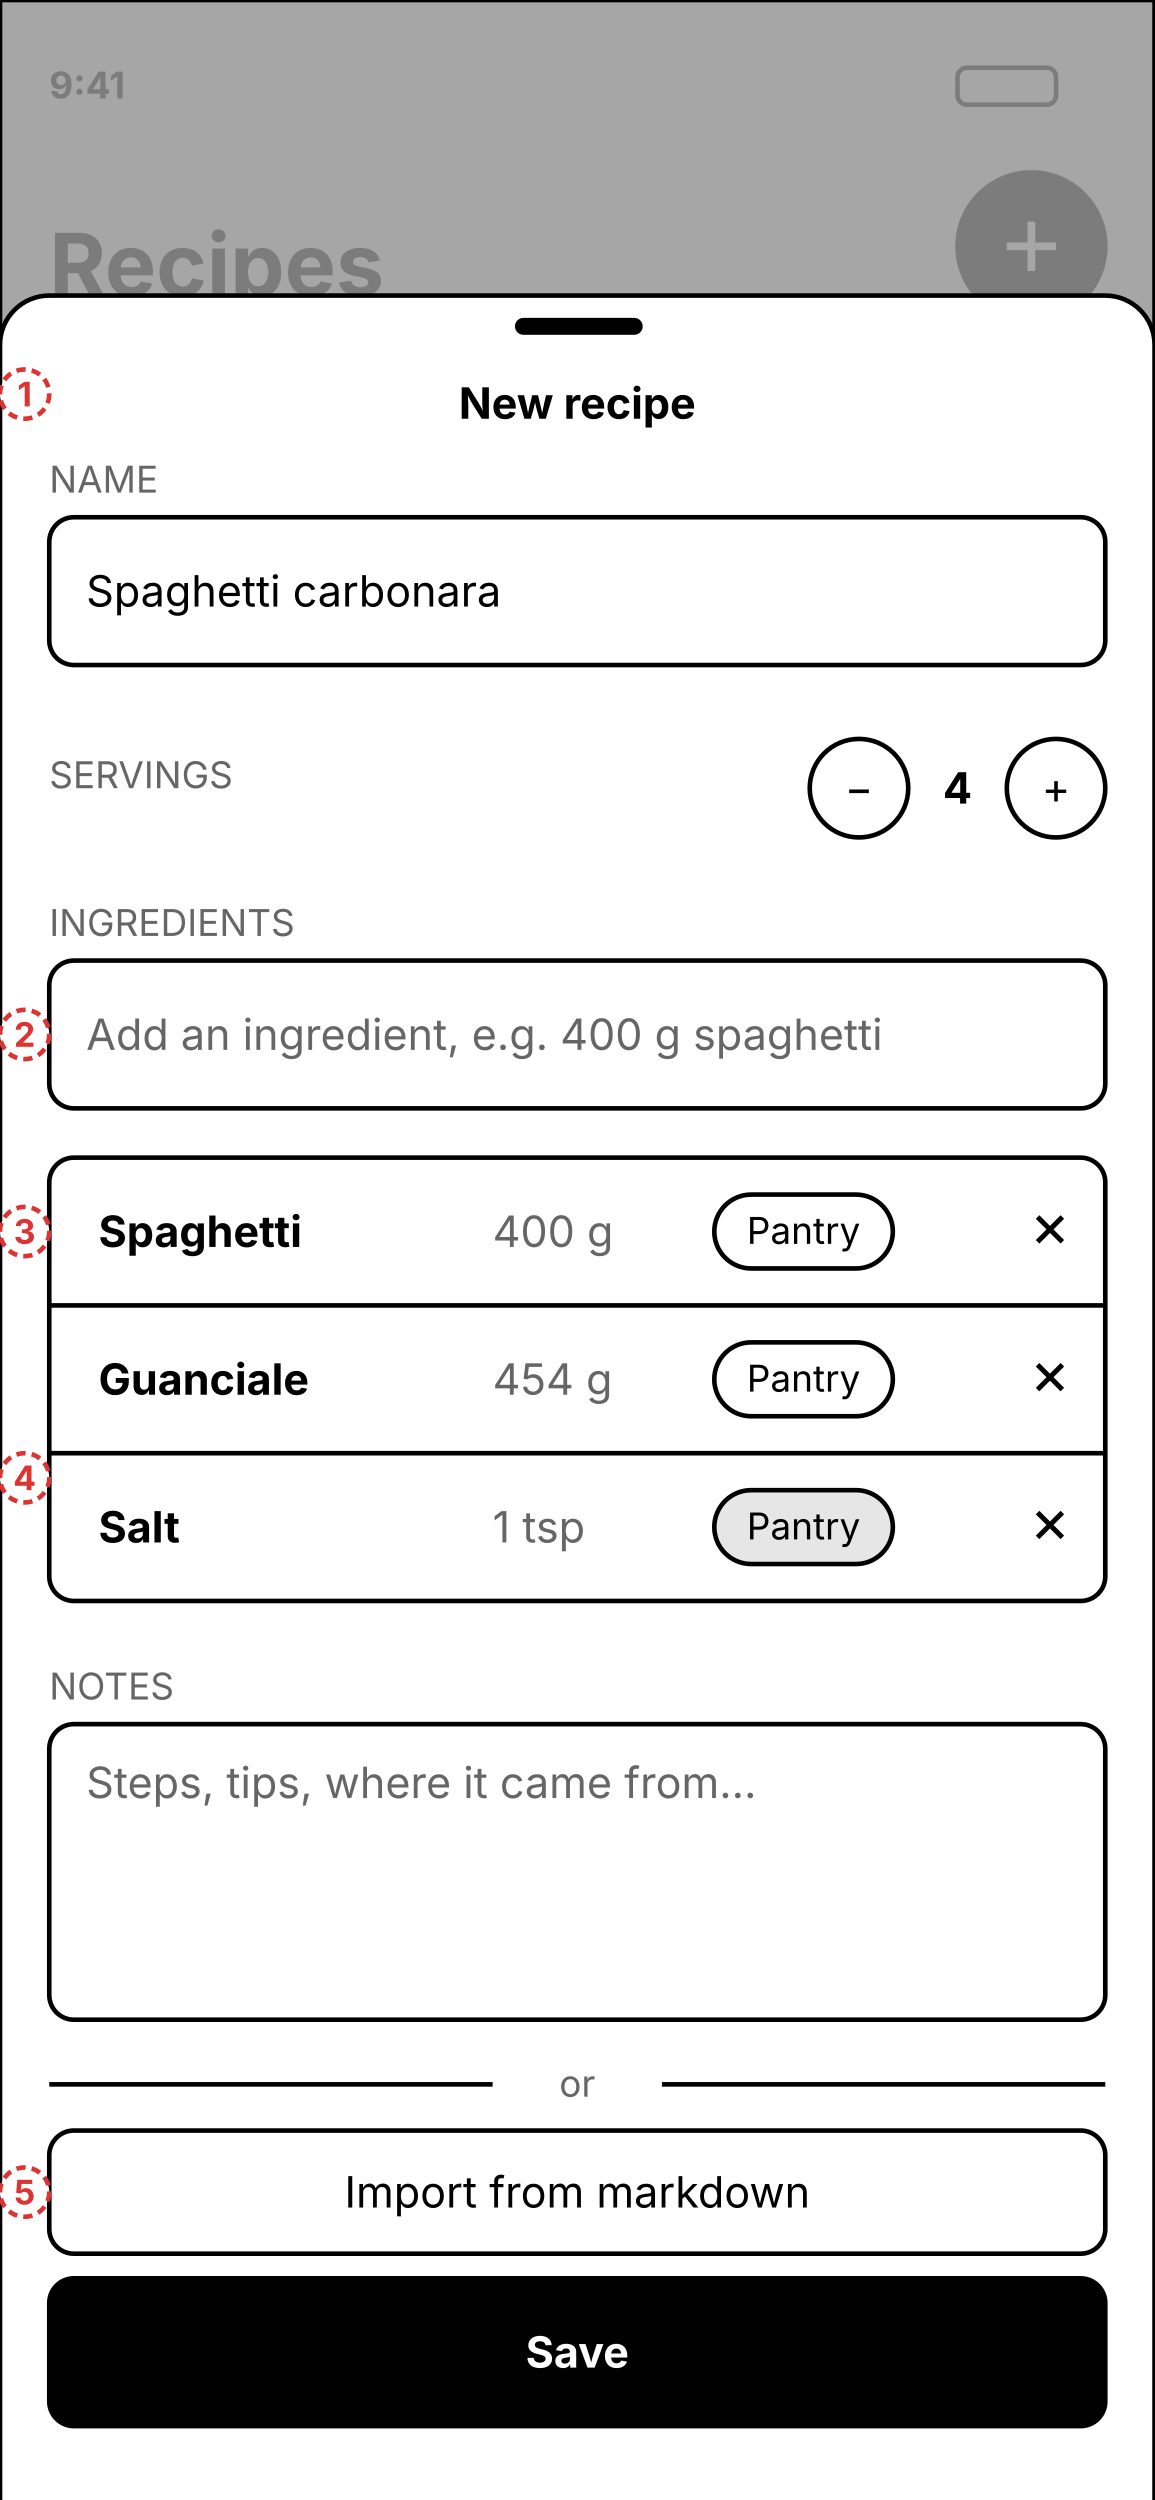
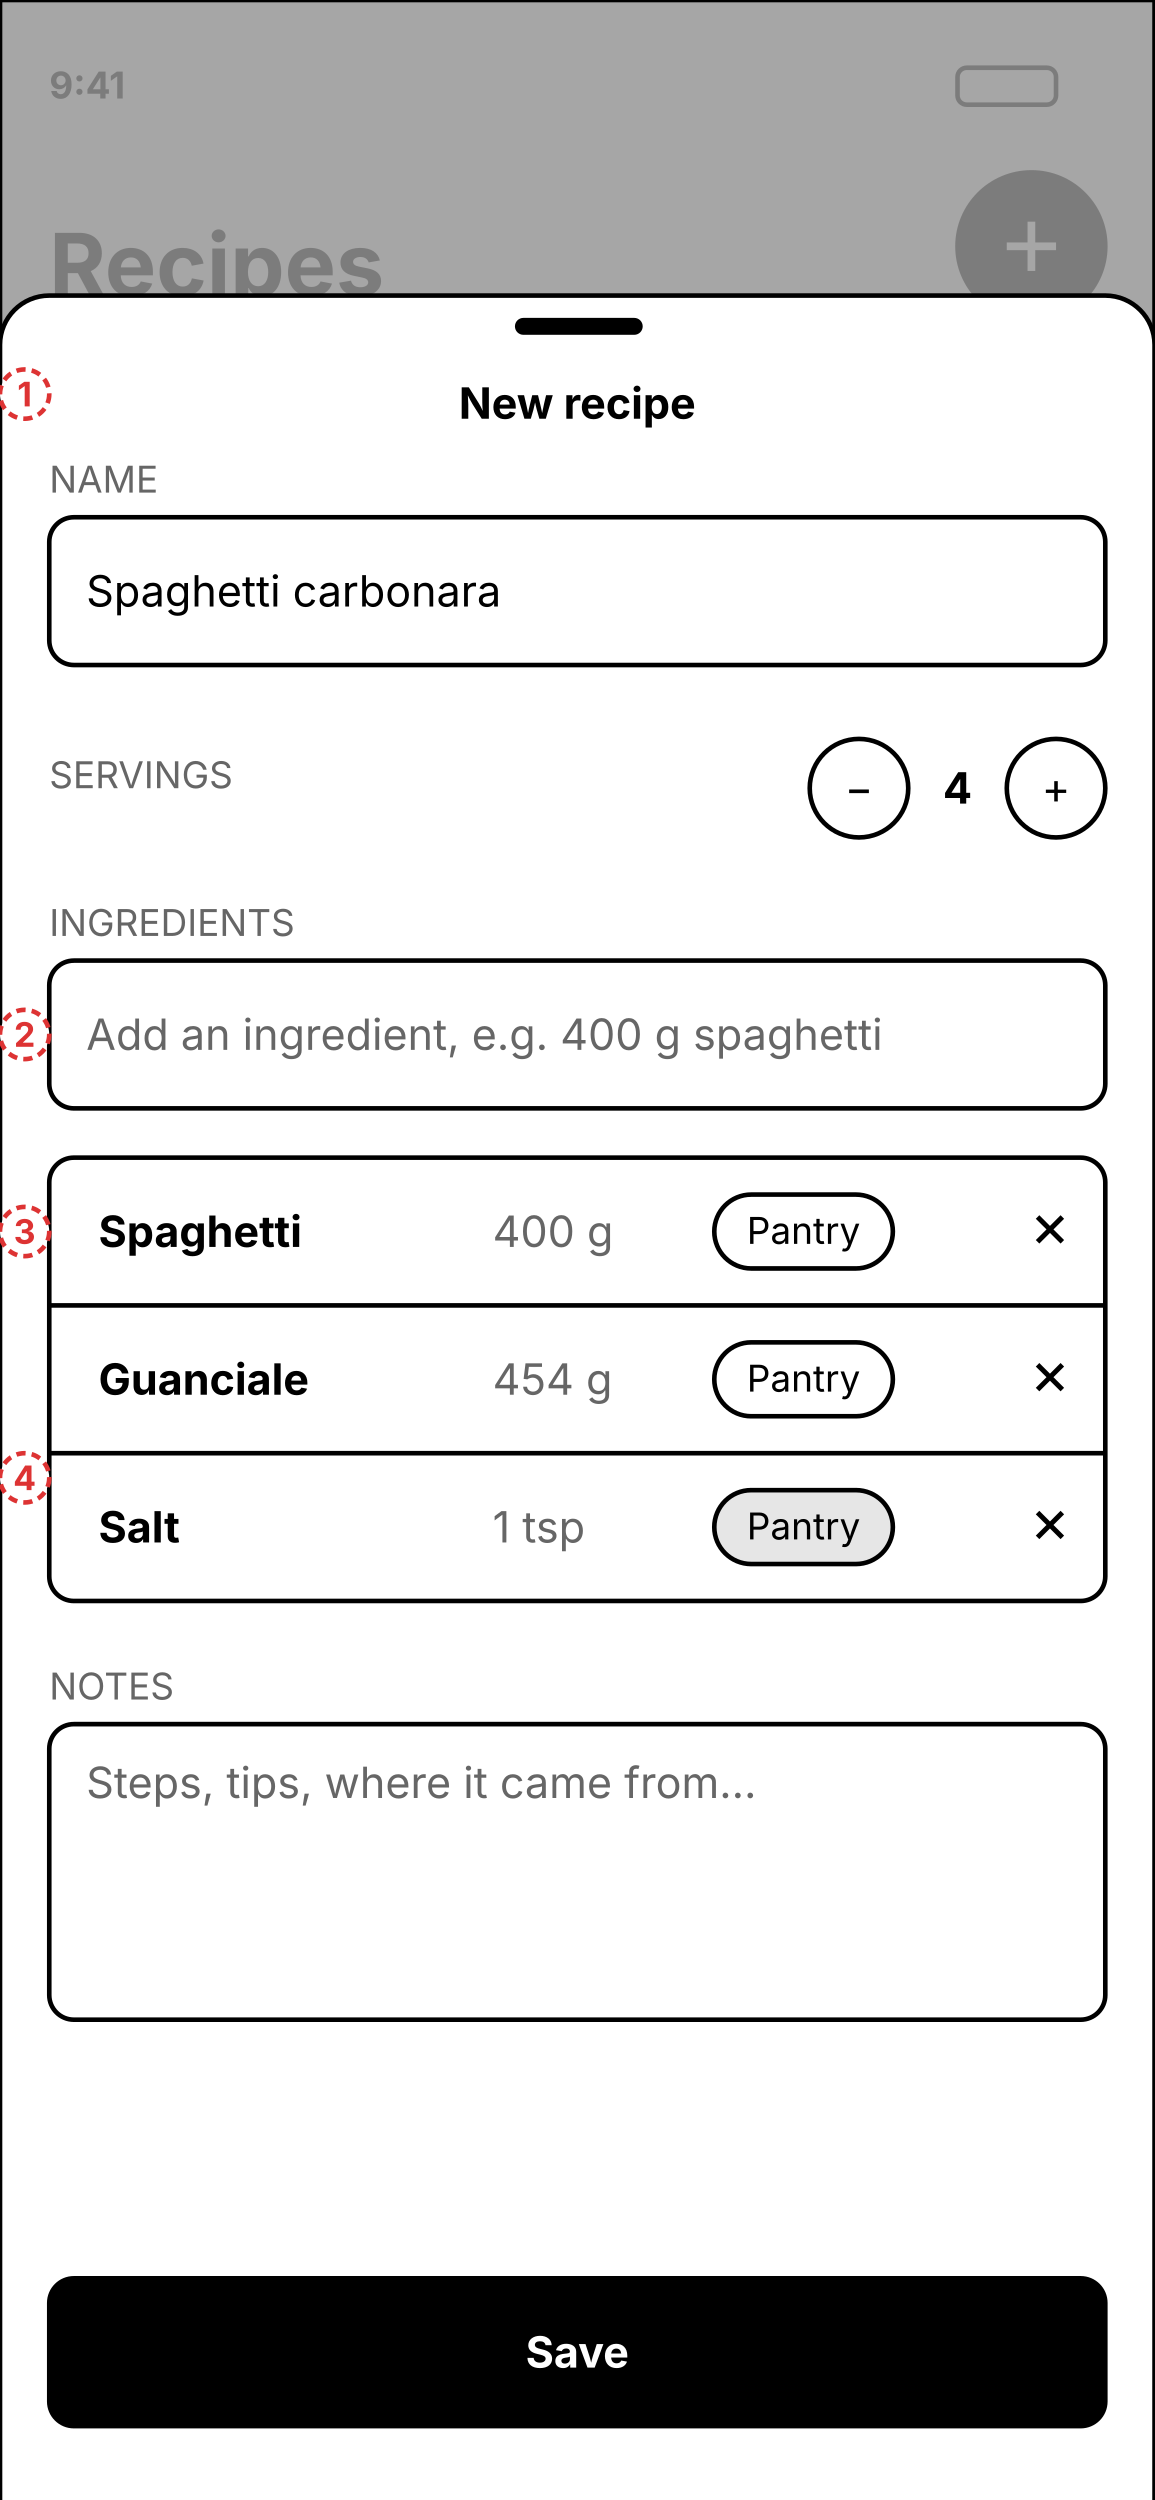
<svg xmlns="http://www.w3.org/2000/svg" width="375" height="812" viewBox="0 0 375 812" font-family="-apple-system, system-ui, sans-serif" fill="#fff" stroke="#000" stroke-width="1.5">
  <rect x="0" y="0" width="375" height="812" fill="#fff" />
  <g opacity="0.25">
    <text x="16" y="32" font-size="12" text-anchor="start" stroke="none" fill="#000" font-weight="700">9:41</text>
    <rect x="311" y="22" width="32" height="12" rx="3" fill="#fff" />
    <text x="16" y="96" font-size="28" text-anchor="start" stroke="none" fill="#000" font-weight="700">Recipes</text>
    <circle cx="335" cy="80" r="24" fill="#000" />
    <line x1="327" y1="80" x2="343" y2="80" stroke="#fff" stroke-width="2.5" />
    <line x1="335" y1="72" x2="335" y2="88" stroke="#fff" stroke-width="2.5" />
    <rect x="16" y="128" width="343" height="48" rx="8" fill="#e6e6e6" />
    <rect x="20" y="132" width="111" height="40" rx="6" fill="#e6e6e6" stroke-width="0" />
    <text x="75.5" y="157" font-size="14" text-anchor="middle" stroke="none" fill="#000">Lists</text>
    <rect x="131" y="132" width="111" height="40" rx="6" fill="#000" />
    <text x="186.5" y="157" font-size="14" text-anchor="middle" stroke="none" fill="#fff" font-weight="700">Recipes</text>
    <rect x="242" y="132" width="111" height="40" rx="6" fill="#e6e6e6" stroke-width="0" />
    <text x="297.5" y="157" font-size="14" text-anchor="middle" stroke="none" fill="#000">Plan</text>
    <rect x="16" y="192" width="343" height="48" rx="8" fill="#fff" />
    <text x="28" y="221.0" font-size="14" text-anchor="start" stroke="none" fill="#666">Search recipes</text>
    <rect x="16" y="256" width="343" height="88" rx="8" fill="#fff" />
    <circle cx="52" cy="300.0" r="20" fill="#e6e6e6" />
    <text x="84" y="296.0" font-size="14" text-anchor="start" stroke="none" fill="#000" font-weight="700">Spaghetti carbonara</text>
    <text x="84" y="316.0" font-size="12" text-anchor="start" stroke="none" fill="#666">4 ingredients · 4 servings</text>
    <text x="335" y="305.0" font-size="20" text-anchor="middle" stroke="none" fill="#000">›</text>
    <rect x="16" y="352" width="343" height="88" rx="8" fill="#fff" />
    <circle cx="52" cy="396.0" r="20" fill="#e6e6e6" />
    <text x="84" y="392.0" font-size="14" text-anchor="start" stroke="none" fill="#000" font-weight="700">Chicken curry</text>
    <text x="84" y="412.0" font-size="12" text-anchor="start" stroke="none" fill="#666">9 ingredients · 4 servings</text>
    <text x="335" y="401.0" font-size="20" text-anchor="middle" stroke="none" fill="#000">›</text>
    <rect x="16" y="448" width="343" height="88" rx="8" fill="#fff" />
    <circle cx="52" cy="492.0" r="20" fill="#e6e6e6" />
    <text x="84" y="488.0" font-size="14" text-anchor="start" stroke="none" fill="#000" font-weight="700">Lentil soup</text>
    <text x="84" y="508.0" font-size="12" text-anchor="start" stroke="none" fill="#666">7 ingredients · 2 servings</text>
    <text x="335" y="497.0" font-size="20" text-anchor="middle" stroke="none" fill="#000">›</text>
    <line x1="0" y1="748" x2="375" y2="748" stroke="#000" />
    <rect x="9.5" y="756" width="56" height="32" rx="16" fill="#fff" />
    <text x="37.5" y="777" font-size="14" text-anchor="middle" stroke="none" fill="#000">▫</text>
    <text x="37.5" y="804" font-size="12" text-anchor="middle" stroke="none" fill="#666">Today</text>
    <rect x="84.5" y="756" width="56" height="32" rx="16" fill="#fff" />
    <text x="112.5" y="777" font-size="14" text-anchor="middle" stroke="none" fill="#000">▫</text>
    <text x="112.5" y="804" font-size="12" text-anchor="middle" stroke="none" fill="#666">Calendar</text>
    <rect x="159.5" y="756" width="56" height="32" rx="16" fill="#000" />
    <text x="187.5" y="777" font-size="14" text-anchor="middle" stroke="none" fill="#fff">▫</text>
    <text x="187.5" y="804" font-size="12" text-anchor="middle" stroke="none" fill="#000">Lists</text>
    <rect x="234.5" y="756" width="56" height="32" rx="16" fill="#fff" />
    <text x="262.5" y="777" font-size="14" text-anchor="middle" stroke="none" fill="#000">▫</text>
    <text x="262.5" y="804" font-size="12" text-anchor="middle" stroke="none" fill="#666">Home</text>
    <rect x="309.5" y="756" width="56" height="32" rx="16" fill="#fff" />
    <text x="337.5" y="777" font-size="14" text-anchor="middle" stroke="none" fill="#000">▫</text>
    <text x="337.5" y="804" font-size="12" text-anchor="middle" stroke="none" fill="#666">Dates</text>
  </g>
  <rect x="0" y="0" width="375" height="812" fill="#000" opacity="0.35" stroke="none" />
  <rect x="0" y="96" width="375" height="732" rx="16" fill="#fff" />
  <rect x="168" y="104" width="40" height="4" rx="2" fill="#000" />
  <text x="187.5" y="136" font-size="14" text-anchor="middle" stroke="none" fill="#000" font-weight="700">New recipe</text>
  <rect x="16" y="740" width="343" height="48" rx="8" fill="#000" />
  <text x="187.5" y="769.0" font-size="14" text-anchor="middle" stroke="none" fill="#fff" font-weight="700">Save</text>
  <text x="16" y="160" font-size="12" text-anchor="start" stroke="none" fill="#666">NAME</text>
  <rect x="16" y="168" width="343" height="48" rx="8" fill="#fff" />
  <text x="28" y="197.0" font-size="14" text-anchor="start" stroke="none" fill="#000">Spaghetti carbonara</text>
  <text x="16" y="256" font-size="12" text-anchor="start" stroke="none" fill="#666">SERVINGS</text>
  <rect x="263" y="240" width="32" height="32" rx="16" fill="#fff" />
  <text x="279" y="261" font-size="14" text-anchor="middle" stroke="none" fill="#000">−</text>
  <text x="311" y="261" font-size="14" text-anchor="middle" stroke="none" fill="#000" font-weight="700">4</text>
  <rect x="327" y="240" width="32" height="32" rx="16" fill="#fff" />
  <text x="343" y="261" font-size="14" text-anchor="middle" stroke="none" fill="#000">+</text>
  <text x="16" y="304" font-size="12" text-anchor="start" stroke="none" fill="#666">INGREDIENTS</text>
  <rect x="16" y="312" width="343" height="48" rx="8" fill="#fff" />
  <text x="28" y="341.0" font-size="14" text-anchor="start" stroke="none" fill="#666">Add an ingredient, e.g. 400 g spaghetti</text>
  <rect x="16" y="376" width="343" height="144" rx="8" fill="#fff" />
  <text x="32" y="405" font-size="14" text-anchor="start" stroke="none" fill="#000" font-weight="700">Spaghetti</text>
  <text x="160" y="405" font-size="14" text-anchor="start" stroke="none" fill="#666">400 g</text>
  <rect x="232" y="388" width="58" height="24" rx="12" fill="#fff" />
  <text x="261.0" y="404" font-size="12" text-anchor="middle" stroke="none" fill="#000">Pantry</text>
  <text x="341" y="405" font-size="20" text-anchor="middle" stroke="none" fill="#000">×</text>
  <line x1="16" y1="424" x2="359" y2="424" stroke="#000" />
  <text x="32" y="453" font-size="14" text-anchor="start" stroke="none" fill="#000" font-weight="700">Guanciale</text>
  <text x="160" y="453" font-size="14" text-anchor="start" stroke="none" fill="#666">454 g</text>
  <rect x="232" y="436" width="58" height="24" rx="12" fill="#fff" />
  <text x="261.0" y="452" font-size="12" text-anchor="middle" stroke="none" fill="#000">Pantry</text>
  <text x="341" y="453" font-size="20" text-anchor="middle" stroke="none" fill="#000">×</text>
  <line x1="16" y1="472" x2="359" y2="472" stroke="#000" />
  <text x="32" y="501" font-size="14" text-anchor="start" stroke="none" fill="#000" font-weight="700">Salt</text>
  <text x="160" y="501" font-size="14" text-anchor="start" stroke="none" fill="#666">1 tsp</text>
  <rect x="232" y="484" width="58" height="24" rx="12" fill="#e6e6e6" />
  <text x="261.0" y="500" font-size="12" text-anchor="middle" stroke="none" fill="#000">Pantry</text>
  <text x="341" y="501" font-size="20" text-anchor="middle" stroke="none" fill="#000">×</text>
  <text x="16" y="552" font-size="12" text-anchor="start" stroke="none" fill="#666">NOTES</text>
  <rect x="16" y="560" width="343" height="96" rx="8" fill="#fff" />
  <text x="28" y="584" font-size="14" text-anchor="start" stroke="none" fill="#666">Steps, tips, where it came from…</text>
-   <line x1="16" y1="677" x2="160" y2="677" stroke="#000" />
-   <text x="187.5" y="681" font-size="12" text-anchor="middle" stroke="none" fill="#666">or</text>
-   <line x1="215" y1="677" x2="359" y2="677" stroke="#000" />
-   <rect x="16" y="692" width="343" height="40" rx="8" fill="#fff" />
-   <text x="187.5" y="717.0" font-size="14" text-anchor="middle" stroke="none" fill="#000">Import from markdown</text>
  <g>
    <circle cx="8" cy="128" r="8" fill="#fff" stroke="#d33" stroke-dasharray="3 2" />
    <text x="8" y="132" font-size="11" text-anchor="middle" stroke="none" fill="#d33" font-weight="700">1</text>
  </g>
  <g>
    <circle cx="8" cy="336" r="8" fill="#fff" stroke="#d33" stroke-dasharray="3 2" />
    <text x="8" y="340" font-size="11" text-anchor="middle" stroke="none" fill="#d33" font-weight="700">2</text>
  </g>
  <g>
    <circle cx="8" cy="400" r="8" fill="#fff" stroke="#d33" stroke-dasharray="3 2" />
    <text x="8" y="404" font-size="11" text-anchor="middle" stroke="none" fill="#d33" font-weight="700">3</text>
  </g>
  <g>
    <circle cx="8" cy="480" r="8" fill="#fff" stroke="#d33" stroke-dasharray="3 2" />
    <text x="8" y="484" font-size="11" text-anchor="middle" stroke="none" fill="#d33" font-weight="700">4</text>
  </g>
-   <g>
-     <circle cx="8" cy="712" r="8" fill="#fff" stroke="#d33" stroke-dasharray="3 2" />
-     <text x="8" y="716" font-size="11" text-anchor="middle" stroke="none" fill="#d33" font-weight="700">5</text>
-   </g>
</svg>
